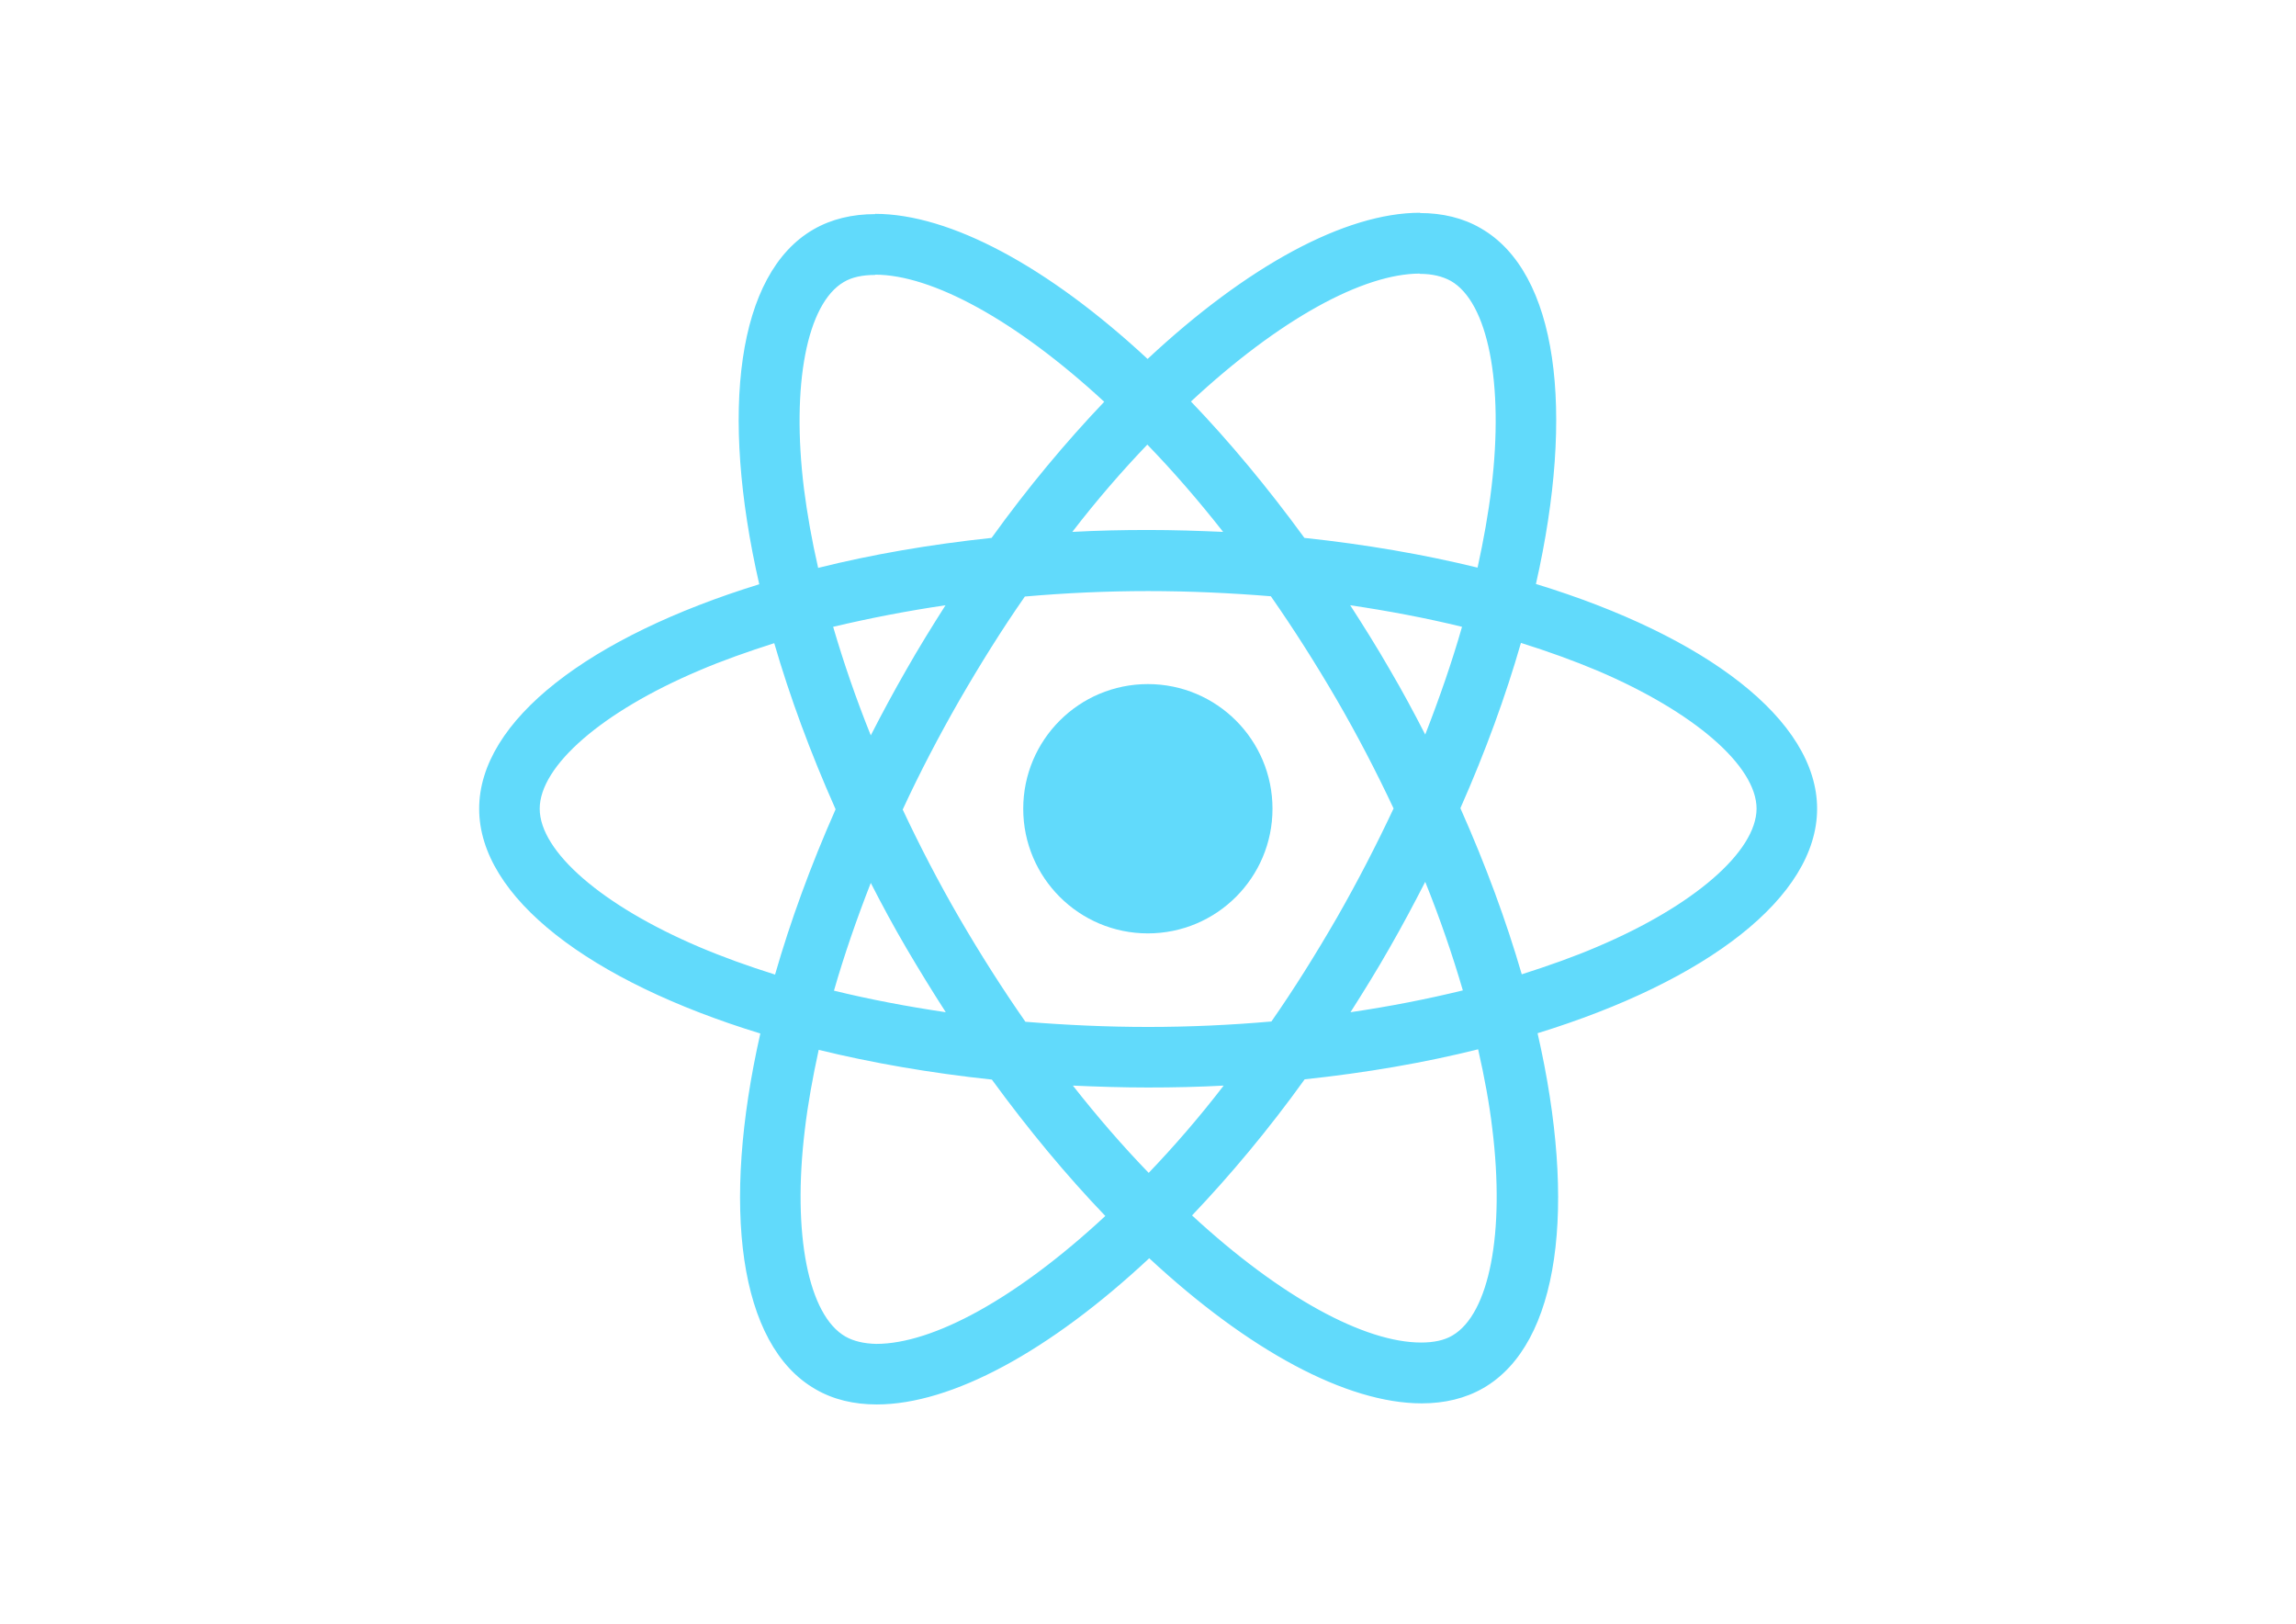
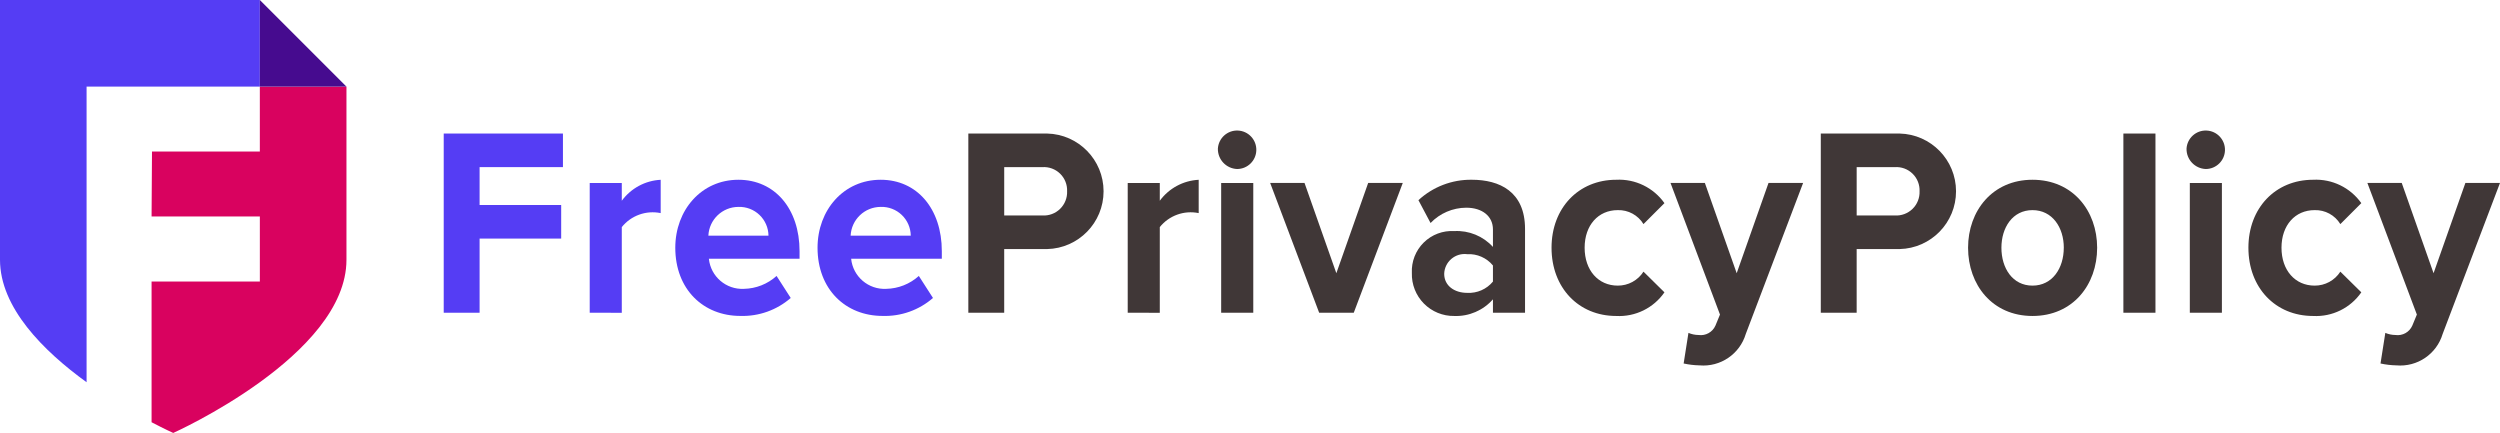
- <svg xmlns="http://www.w3.org/2000/svg" viewBox="0 0 841.9 595.3">
-   <g fill="#61DAFB">
-     <path d="M666.3 296.5c0-32.5-40.7-63.3-103.1-82.4 14.4-63.6 8-114.2-20.2-130.4-6.5-3.8-14.1-5.6-22.4-5.6v22.3c4.6 0 8.3.9 11.4 2.6 13.6 7.8 19.5 37.5 14.9 75.7-1.1 9.4-2.9 19.3-5.1 29.4-19.6-4.8-41-8.5-63.5-10.9-13.5-18.5-27.5-35.3-41.6-50 32.6-30.3 63.2-46.9 84-46.9V78c-27.5 0-63.5 19.6-99.9 53.6-36.4-33.8-72.4-53.2-99.9-53.2v22.3c20.7 0 51.4 16.5 84 46.6-14 14.7-28 31.4-41.3 49.9-22.6 2.4-44 6.1-63.6 11-2.3-10-4-19.7-5.2-29-4.7-38.2 1.1-67.9 14.6-75.8 3-1.8 6.9-2.6 11.5-2.6V78.5c-8.4 0-16 1.8-22.6 5.6-28.1 16.2-34.4 66.7-19.9 130.1-62.2 19.2-102.7 49.9-102.7 82.3 0 32.5 40.7 63.3 103.1 82.4-14.4 63.6-8 114.2 20.2 130.4 6.5 3.8 14.1 5.6 22.5 5.6 27.5 0 63.5-19.6 99.9-53.6 36.4 33.8 72.4 53.2 99.9 53.2 8.4 0 16-1.8 22.6-5.6 28.1-16.2 34.4-66.7 19.9-130.1 62-19.1 102.5-49.9 102.5-82.3zm-130.2-66.7c-3.7 12.9-8.3 26.2-13.5 39.5-4.1-8-8.4-16-13.1-24-4.6-8-9.5-15.8-14.4-23.4 14.2 2.1 27.9 4.7 41 7.9zm-45.8 106.5c-7.8 13.5-15.8 26.3-24.1 38.2-14.9 1.3-30 2-45.2 2-15.1 0-30.2-.7-45-1.9-8.3-11.9-16.4-24.6-24.2-38-7.6-13.1-14.5-26.4-20.8-39.8 6.2-13.4 13.2-26.8 20.7-39.9 7.8-13.5 15.8-26.3 24.1-38.2 14.9-1.3 30-2 45.2-2 15.1 0 30.2.7 45 1.9 8.3 11.9 16.4 24.6 24.2 38 7.6 13.1 14.5 26.4 20.8 39.8-6.3 13.4-13.2 26.8-20.7 39.9zm32.3-13c5.4 13.4 10 26.8 13.8 39.8-13.1 3.2-26.9 5.9-41.2 8 4.9-7.7 9.8-15.6 14.4-23.7 4.6-8 8.9-16.1 13-24.1zM421.2 430c-9.3-9.6-18.6-20.3-27.8-32 9 .4 18.2.7 27.5.7 9.4 0 18.7-.2 27.8-.7-9 11.7-18.3 22.4-27.5 32zm-74.4-58.9c-14.2-2.1-27.9-4.7-41-7.9 3.7-12.9 8.3-26.2 13.5-39.5 4.1 8 8.4 16 13.1 24 4.7 8 9.5 15.8 14.4 23.4zM420.7 163c9.3 9.6 18.6 20.3 27.8 32-9-.4-18.2-.7-27.5-.7-9.4 0-18.7.2-27.8.7 9-11.7 18.3-22.4 27.5-32zm-74 58.9c-4.9 7.7-9.8 15.6-14.4 23.7-4.6 8-8.9 16-13 24-5.4-13.4-10-26.8-13.8-39.8 13.1-3.1 26.9-5.8 41.2-7.9zm-90.5 125.2c-35.4-15.1-58.3-34.9-58.3-50.6 0-15.7 22.9-35.6 58.3-50.6 8.6-3.7 18-7 27.7-10.1 5.7 19.6 13.2 40 22.5 60.9-9.2 20.8-16.6 41.1-22.2 60.6-9.9-3.1-19.3-6.5-28-10.2zM310 490c-13.6-7.8-19.5-37.5-14.9-75.7 1.1-9.4 2.9-19.3 5.1-29.4 19.6 4.8 41 8.5 63.5 10.9 13.5 18.5 27.5 35.3 41.6 50-32.6 30.3-63.2 46.9-84 46.9-4.5-.1-8.3-1-11.3-2.7zm237.2-76.2c4.7 38.2-1.1 67.9-14.6 75.8-3 1.8-6.9 2.6-11.5 2.6-20.7 0-51.4-16.5-84-46.6 14-14.7 28-31.4 41.3-49.9 22.6-2.4 44-6.1 63.6-11 2.3 10.1 4.1 19.8 5.2 29.1zm38.5-66.7c-8.6 3.7-18 7-27.7 10.1-5.7-19.6-13.2-40-22.5-60.9 9.2-20.8 16.6-41.1 22.2-60.6 9.9 3.1 19.3 6.5 28.1 10.2 35.4 15.1 58.3 34.9 58.3 50.6-.1 15.7-23 35.6-58.4 50.6zM320.8 78.4z" />
-     <circle cx="420.9" cy="296.5" r="45.7" />
-     <path d="M520.5 78.1z" />
+ <svg xmlns="http://www.w3.org/2000/svg" id="logo" width="236.765" height="41" viewBox="0 0 236.765 41">
+   <g id="Group_541" data-name="Group 541">
+     <g id="Group_540" data-name="Group 540">
+       <path id="Path_583" data-name="Path 583" d="M110.457,52V68.4c0,9.06-16.406,16.4-16.406,16.4s-.8-.359-2.051-1.015V70.457h10.254V64.3H92l.04-6.152h10.213V52Z" transform="translate(-77.645 -43.797)" fill="#d9025f" />
+       <path id="Path_584" data-name="Path 584" d="M60.609,20v8.2H44.2v28C40.1,53.231,36,49.132,36,44.6V20Z" transform="translate(-36 -20)" fill="#553df4" />
+       <path id="Path_585" data-name="Path 585" d="M140.2,28.214H132v-8.2Z" transform="translate(-107.391 -20.011)" fill="#460b8f" />
+     </g>
+   </g>
+   <g id="Group_542" data-name="Group 542" transform="translate(42.023 12.164)">
+     <path id="Path_586" data-name="Path 586" d="M199.934,86.311V69.34h11.291v3.18h-7.894v3.588h7.727v3.18h-7.727v7.023Z" transform="translate(-199.934 -68.857)" fill="#553df4" />
+     <path id="Path_587" data-name="Path 587" d="M253.87,99.007V86.717h3.038V88.4a4.877,4.877,0,0,1,3.684-1.985v3.155a3.757,3.757,0,0,0-3.684,1.323v8.117Z" transform="translate(-240.044 -81.552)" fill="#553df4" />
+     <path id="Path_588" data-name="Path 588" d="M285.5,92.85c0-3.562,2.464-6.438,5.98-6.438,3.445,0,5.789,2.748,5.789,6.768v.713h-8.588a3.174,3.174,0,0,0,3.325,2.85,4.751,4.751,0,0,0,3.086-1.221l1.34,2.086a6.932,6.932,0,0,1-4.761,1.7C288.159,99.312,285.5,96.793,285.5,92.85Zm5.98-3.867a2.855,2.855,0,0,0-2.847,2.722h5.693A2.755,2.755,0,0,0,291.484,88.982Z" transform="translate(-263.569 -81.552)" fill="#553df4" />
+     <path id="Path_589" data-name="Path 589" d="M338.041,92.85c0-3.562,2.464-6.438,5.981-6.438,3.445,0,5.789,2.748,5.789,6.768v.713h-8.588a3.174,3.174,0,0,0,3.325,2.85,4.75,4.75,0,0,0,3.086-1.221l1.34,2.086a6.932,6.932,0,0,1-4.761,1.7C340.7,99.312,338.041,96.793,338.041,92.85Zm5.981-3.867a2.856,2.856,0,0,0-2.847,2.722h5.694A2.755,2.755,0,0,0,344.022,88.982Z" transform="translate(-302.638 -81.552)" fill="#553df4" />
+     <path id="Path_590" data-name="Path 590" d="M393.752,86.311V69.34h7.464a5.472,5.472,0,0,1,0,10.941h-4.067v6.03Zm9.354-11.5a2.2,2.2,0,0,0-2.344-2.29h-3.612V77.1h3.612A2.211,2.211,0,0,0,403.106,74.81Z" transform="translate(-344.068 -68.857)" fill="#403737" />
+     <path id="Path_591" data-name="Path 591" d="M452.635,99.007V86.717h3.038V88.4a4.877,4.877,0,0,1,3.684-1.985v3.155a3.758,3.758,0,0,0-3.684,1.323v8.117Z" transform="translate(-387.857 -81.552)" fill="#403737" />
+     <path id="Path_592" data-name="Path 592" d="M485.948,69.362a1.822,1.822,0,1,1,1.818,1.934A1.893,1.893,0,0,1,485.948,69.362Zm.311,15.546V72.619H489.3v12.29Z" transform="translate(-412.63 -67.454)" fill="#403737" />
+     <path id="Path_593" data-name="Path 593" d="M509.905,99.893,505.264,87.6h3.254l3.014,8.549,3.014-8.549h3.277l-4.641,12.29Z" transform="translate(-426.995 -82.438)" fill="#403737" />
+     <path id="Path_594" data-name="Path 594" d="M565.293,99.007V97.735a4.644,4.644,0,0,1-3.66,1.578,3.956,3.956,0,0,1-4.019-4.071,3.791,3.791,0,0,1,4.019-3.969,4.608,4.608,0,0,1,3.66,1.5V91.119c0-1.247-1-2.061-2.536-2.061a4.712,4.712,0,0,0-3.373,1.45l-1.148-2.163a7.309,7.309,0,0,1,5.048-1.934c2.631,0,5.048,1.119,5.048,4.656v7.938Zm0-2.952V94.529a2.955,2.955,0,0,0-2.44-1.069,1.934,1.934,0,0,0-2.177,1.857c0,1.145.981,1.806,2.177,1.806A2.954,2.954,0,0,0,565.293,96.055Z" transform="translate(-465.925 -81.552)" fill="#403737" />
+     <path id="Path_595" data-name="Path 595" d="M609.219,92.85c0-3.766,2.56-6.438,6.124-6.438a5.267,5.267,0,0,1,4.569,2.214l-1.985,1.985a2.756,2.756,0,0,0-2.44-1.323c-1.842,0-3.134,1.425-3.134,3.562s1.292,3.588,3.134,3.588a2.868,2.868,0,0,0,2.44-1.323l1.985,1.959a5.221,5.221,0,0,1-4.569,2.239C611.779,99.312,609.219,96.641,609.219,92.85Z" transform="translate(-504.302 -81.552)" fill="#403737" />
+     <path id="Path_596" data-name="Path 596" d="M654.869,101.8a2.486,2.486,0,0,0,.957.2,1.515,1.515,0,0,0,1.6-.891l.43-1.043L653.17,87.6h3.254l3.014,8.549,3.014-8.549h3.277l-5.43,14.3a4.193,4.193,0,0,1-4.378,2.977,7.826,7.826,0,0,1-1.507-.178Z" transform="translate(-536.986 -82.438)" fill="#403737" />
+     <path id="Path_597" data-name="Path 597" d="M708.694,86.311V69.34h7.464a5.472,5.472,0,0,1,0,10.941h-4.067v6.03Zm9.354-11.5a2.2,2.2,0,0,0-2.344-2.29h-3.612V77.1H715.7A2.211,2.211,0,0,0,718.048,74.81Z" transform="translate(-578.277 -68.857)" fill="#403737" />
+     <path id="Path_598" data-name="Path 598" d="M763.1,92.85c0-3.486,2.3-6.438,6.1-6.438,3.827,0,6.124,2.952,6.124,6.438,0,3.511-2.3,6.463-6.124,6.463C765.395,99.312,763.1,96.361,763.1,92.85Zm9.067,0c0-1.908-1.077-3.562-2.966-3.562s-2.943,1.654-2.943,3.562c0,1.934,1.053,3.588,2.943,3.588S772.165,94.783,772.165,92.85Z" transform="translate(-618.735 -81.552)" fill="#403737" />
+     <path id="Path_599" data-name="Path 599" d="M820.487,86.311V69.34h3.038V86.311Z" transform="translate(-661.413 -68.857)" fill="#403737" />
+     <path id="Path_600" data-name="Path 600" d="M843.816,69.362a1.822,1.822,0,1,1,1.818,1.934A1.893,1.893,0,0,1,843.816,69.362Zm.311,15.546V72.619h3.038v12.29Z" transform="translate(-678.761 -67.454)" fill="#403737" />
+     <path id="Path_601" data-name="Path 601" d="M866.678,92.85c0-3.766,2.56-6.438,6.124-6.438a5.267,5.267,0,0,1,4.569,2.214l-1.986,1.985a2.755,2.755,0,0,0-2.44-1.323c-1.842,0-3.134,1.425-3.134,3.562s1.292,3.588,3.134,3.588a2.867,2.867,0,0,0,2.44-1.323l1.986,1.959a5.221,5.221,0,0,1-4.569,2.239C869.238,99.312,866.678,96.641,866.678,92.85Z" transform="translate(-695.763 -81.552)" fill="#403737" />
+     <path id="Path_602" data-name="Path 602" d="M912.329,101.8a2.487,2.487,0,0,0,.957.2,1.514,1.514,0,0,0,1.6-.891l.431-1.043L910.63,87.6h3.254l3.014,8.549,3.014-8.549h3.277l-5.43,14.3a4.193,4.193,0,0,1-4.378,2.977,7.829,7.829,0,0,1-1.507-.178Z" transform="translate(-728.448 -82.438)" fill="#403737" />
  </g>
</svg>
